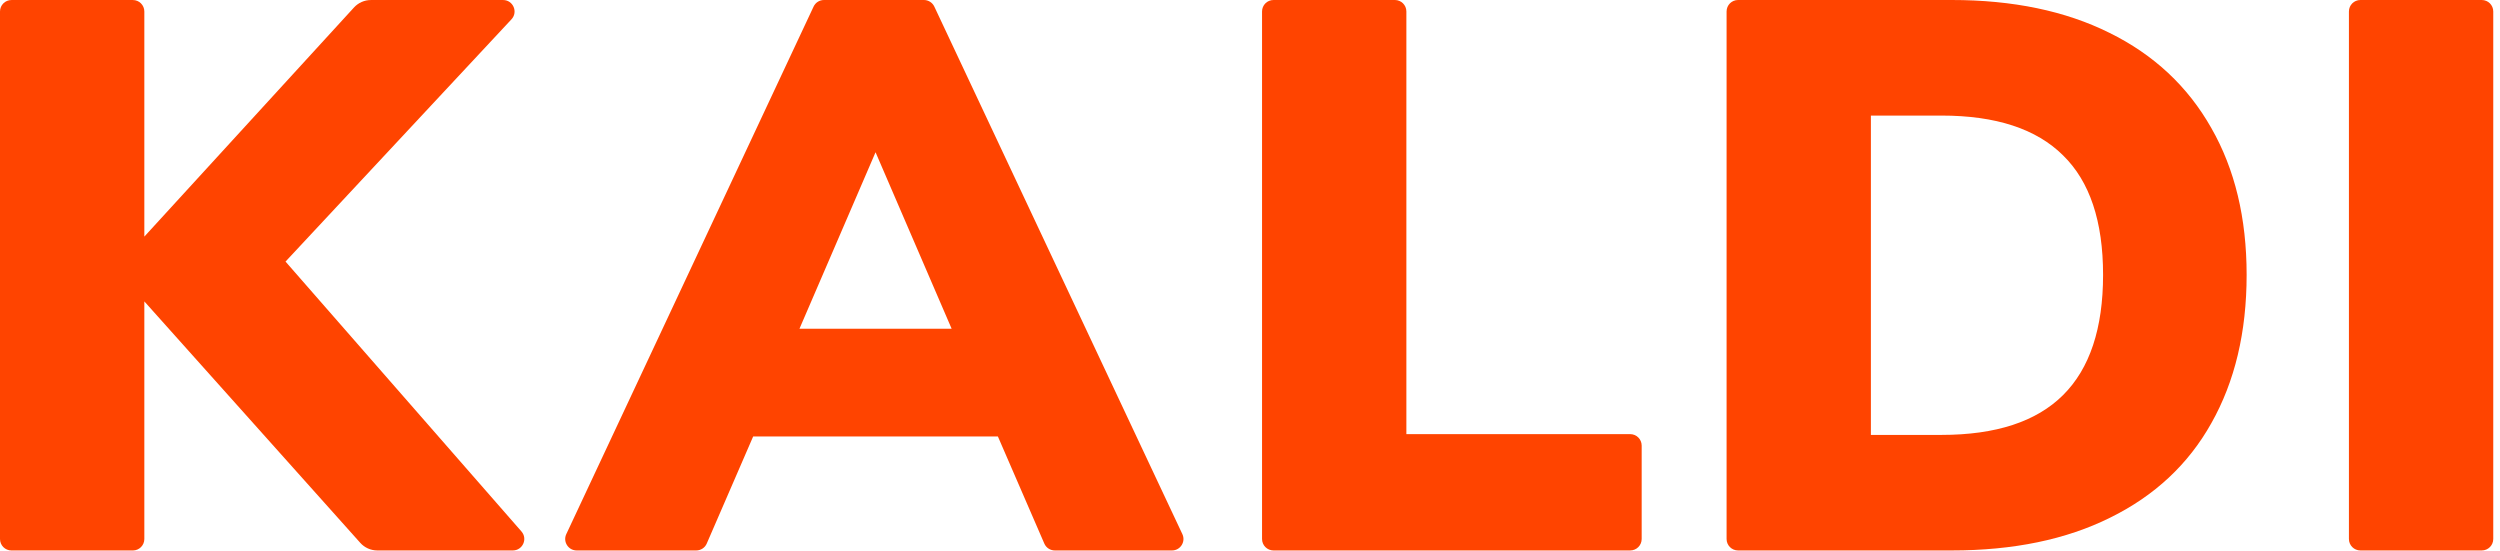
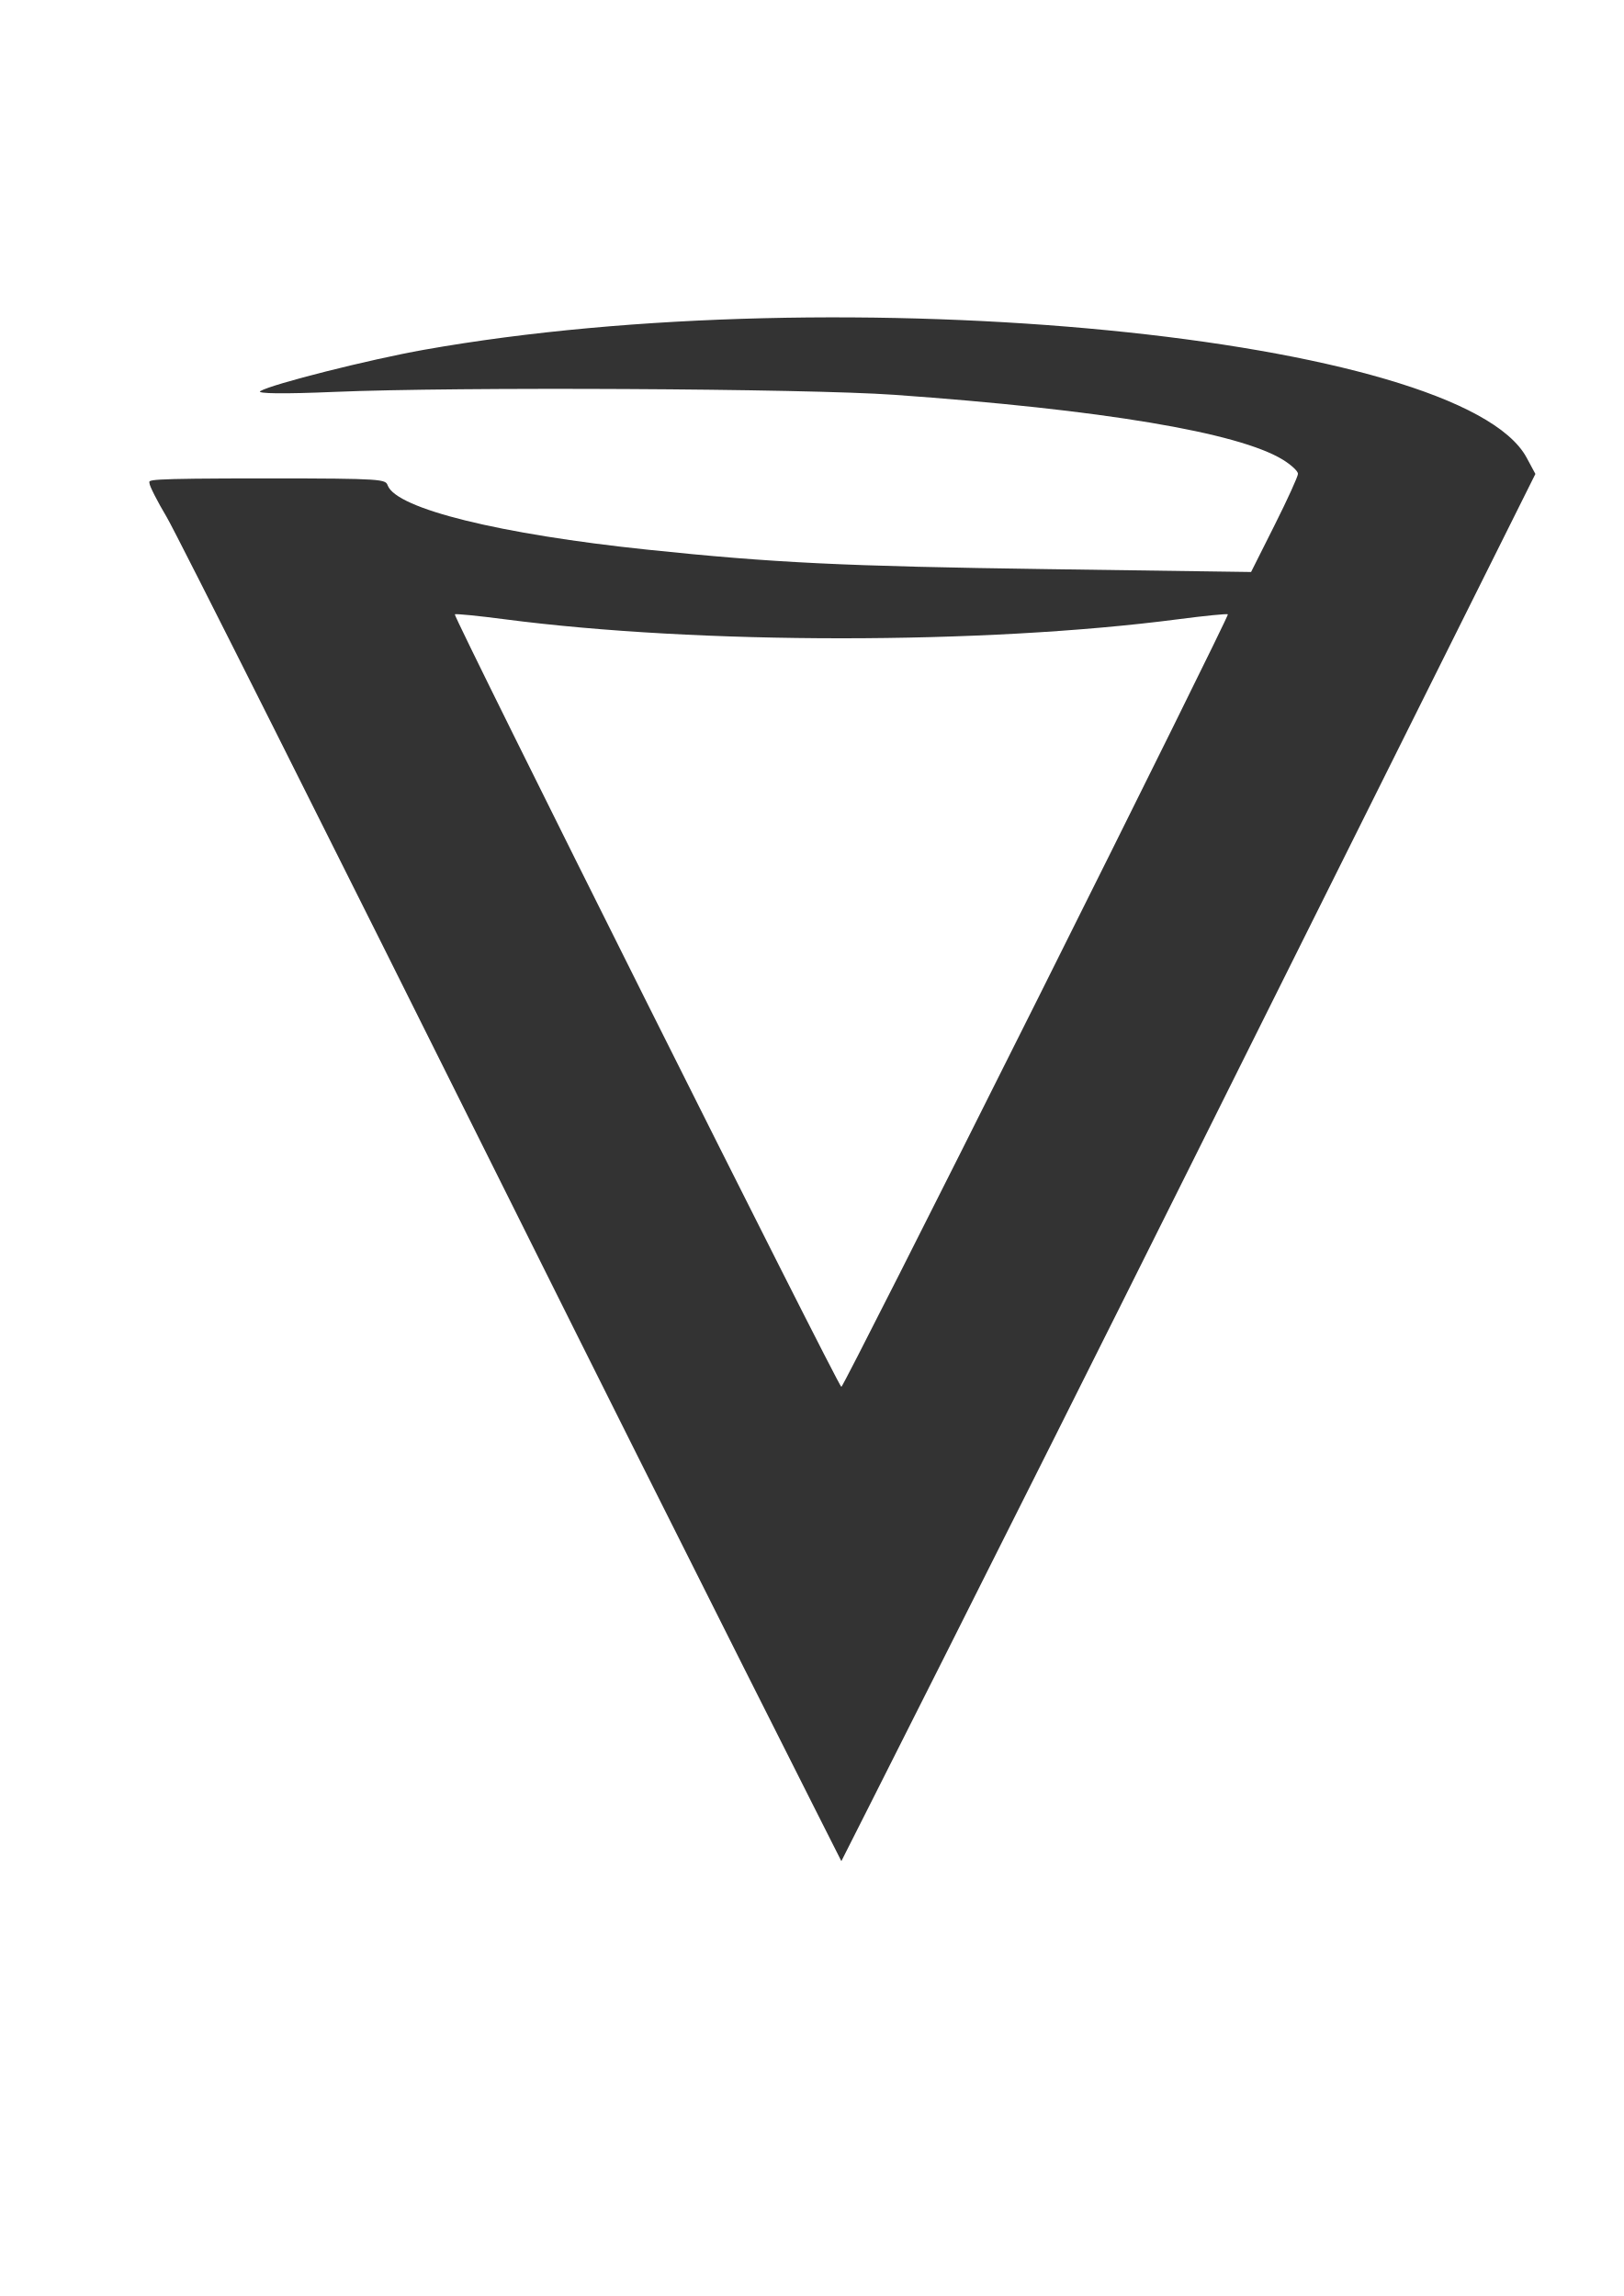
- <svg xmlns="http://www.w3.org/2000/svg" xmlns:xlink="http://www.w3.org/1999/xlink" viewBox="0 0 109 24">
-   <g transform="translate(-1470)">
-     <g style="mix-blend-mode:normal" transform="translate(1470)" fill="#f40">
-       <use xlink:href="#b" style="mix-blend-mode:normal" />
-       <use xlink:href="#c" style="mix-blend-mode:normal" />
-       <use xlink:href="#d" style="mix-blend-mode:normal" />
-       <use xlink:href="#e" style="mix-blend-mode:normal" />
-       <use xlink:href="#f" style="mix-blend-mode:normal" />
-     </g>
+ <svg xmlns="http://www.w3.org/2000/svg" width="210mm" height="297mm" viewBox="0 0 210 297" version="1.1" id="svg65">
+   <defs id="defs59" />
+   <g id="layer1">
+     <path style="fill:#333333;fill-opacity:1;stroke-width:0.597" d="M 66.163,155.709 C 42.868,108.938 22.802,68.976 21.571,66.906 c -1.23,-2.071 -2.237,-4.048 -2.237,-4.394 0,-0.425 -1.275,-0.629 15.23,-0.629 15.178,0 15.278,0.124 15.584,0.92 1.154,3.007 14.483,6.299 33.612,8.302 16.237,1.7 25.356,2.144 51.7,2.515 l 26.347,0.371 3.033,-6.044 c 1.668,-3.324 3.033,-6.321 3.033,-6.66 0,-0.339 -0.872,-1.153 -1.939,-1.809 -5.764,-3.546 -23.381,-6.492 -50.258,-8.406 C 104.212,50.257 59.005,50.021 43.196,50.696 36.742,50.971 33.106,50.93 33.672,50.589 35.173,49.683 47.786,46.499 54.828,45.248 108.926,35.639 188.973,43.47 197.445,59.202 l 1.134,2.105 -44.732,89.721 c -24.603,49.346 -45.031,89.721 -45.031,89.721 0,0 -19.358,-38.267 -42.653,-85.039 z m 67.891,-26.186 c 13.715,-27.433 24.855,-49.958 24.755,-50.057 -0.1,-0.099 -3.001,0.189 -6.446,0.639 -25.147,3.282 -61.948,3.282 -87.095,0 -3.445,-0.45 -6.346,-0.737 -6.446,-0.639 -0.251,0.247 49.618,99.934 49.993,99.934 0.166,0 11.523,-22.445 25.238,-49.878 z" id="path48" />
  </g>
-   <defs>
-     <path id="b" d="M22.735 23.171c.283.323.053.829-.376.829h-5.907c-.285 0-.556-.121-.745-.333l-9.414-10.526v10.36c0 .276-.224.5-.5.5h-5.293c-.276 0-.5-.224-.5-.5v-23c0-.276.224-.5.5-.5h5.293c.276 0 .5.224.5.5v9.815l9.141-9.99c.19-.207.457-.325.738-.325h5.762c.437 0 .664.521.366.841l-9.851 10.563 10.287 11.767z" />
-     <path id="c" d="M45.991 24c-.199 0-.38-.118-.459-.301l-2.024-4.669h-10.67l-2.024 4.669c-.079.183-.259.301-.459.301h-5.212c-.366 0-.608-.381-.453-.712l10.782-23c.082-.176.259-.288.453-.288h4.358c.194 0 .37.112.453.287l10.815 23c.156.332-.086.713-.452.713h-5.108zm-11.135-9.668h6.635l-3.317-7.694-3.317 7.694z" />
-     <path id="d" d="M55.525 24c-.276 0-.5-.224-.5-.5v-23c0-.276.224-.5.5-.5h5.293c.276 0 .5.224.5.5v18.428h9.759c.276 0 .5.224.5.5v4.072c0 .276-.224.5-.5.5h-15.552z" />
-     <path id="e" d="M75.279.5c0-.276.224-.5.5-.5h9.315c2.667 0 4.959.477 6.874 1.43 1.938.953 3.42 2.338 4.446 4.153 1.026 1.793 1.539 3.926 1.539 6.4 0 2.496-.513 4.652-1.539 6.468-1.003 1.793-2.474 3.166-4.412 4.119-1.915.953-4.218 1.43-6.908 1.43h-9.315c-.276 0-.5-.224-.5-.5v-23zm9.37 18.462c2.371 0 4.138-.579 5.301-1.736 1.163-1.157 1.744-2.905 1.744-5.242 0-2.338-.581-4.074-1.744-5.209-1.163-1.157-2.93-1.736-5.301-1.736h-3.078v13.923h3.078z" />
-     <path id="f" d="M102.913 24c-.276 0-.5-.224-.5-.5v-23c0-.276.224-.5.5-.5h5.293c.276 0 .5.224.5.5v23c0 .276-.224.5-.5.5h-5.293z" />
-   </defs>
</svg>
